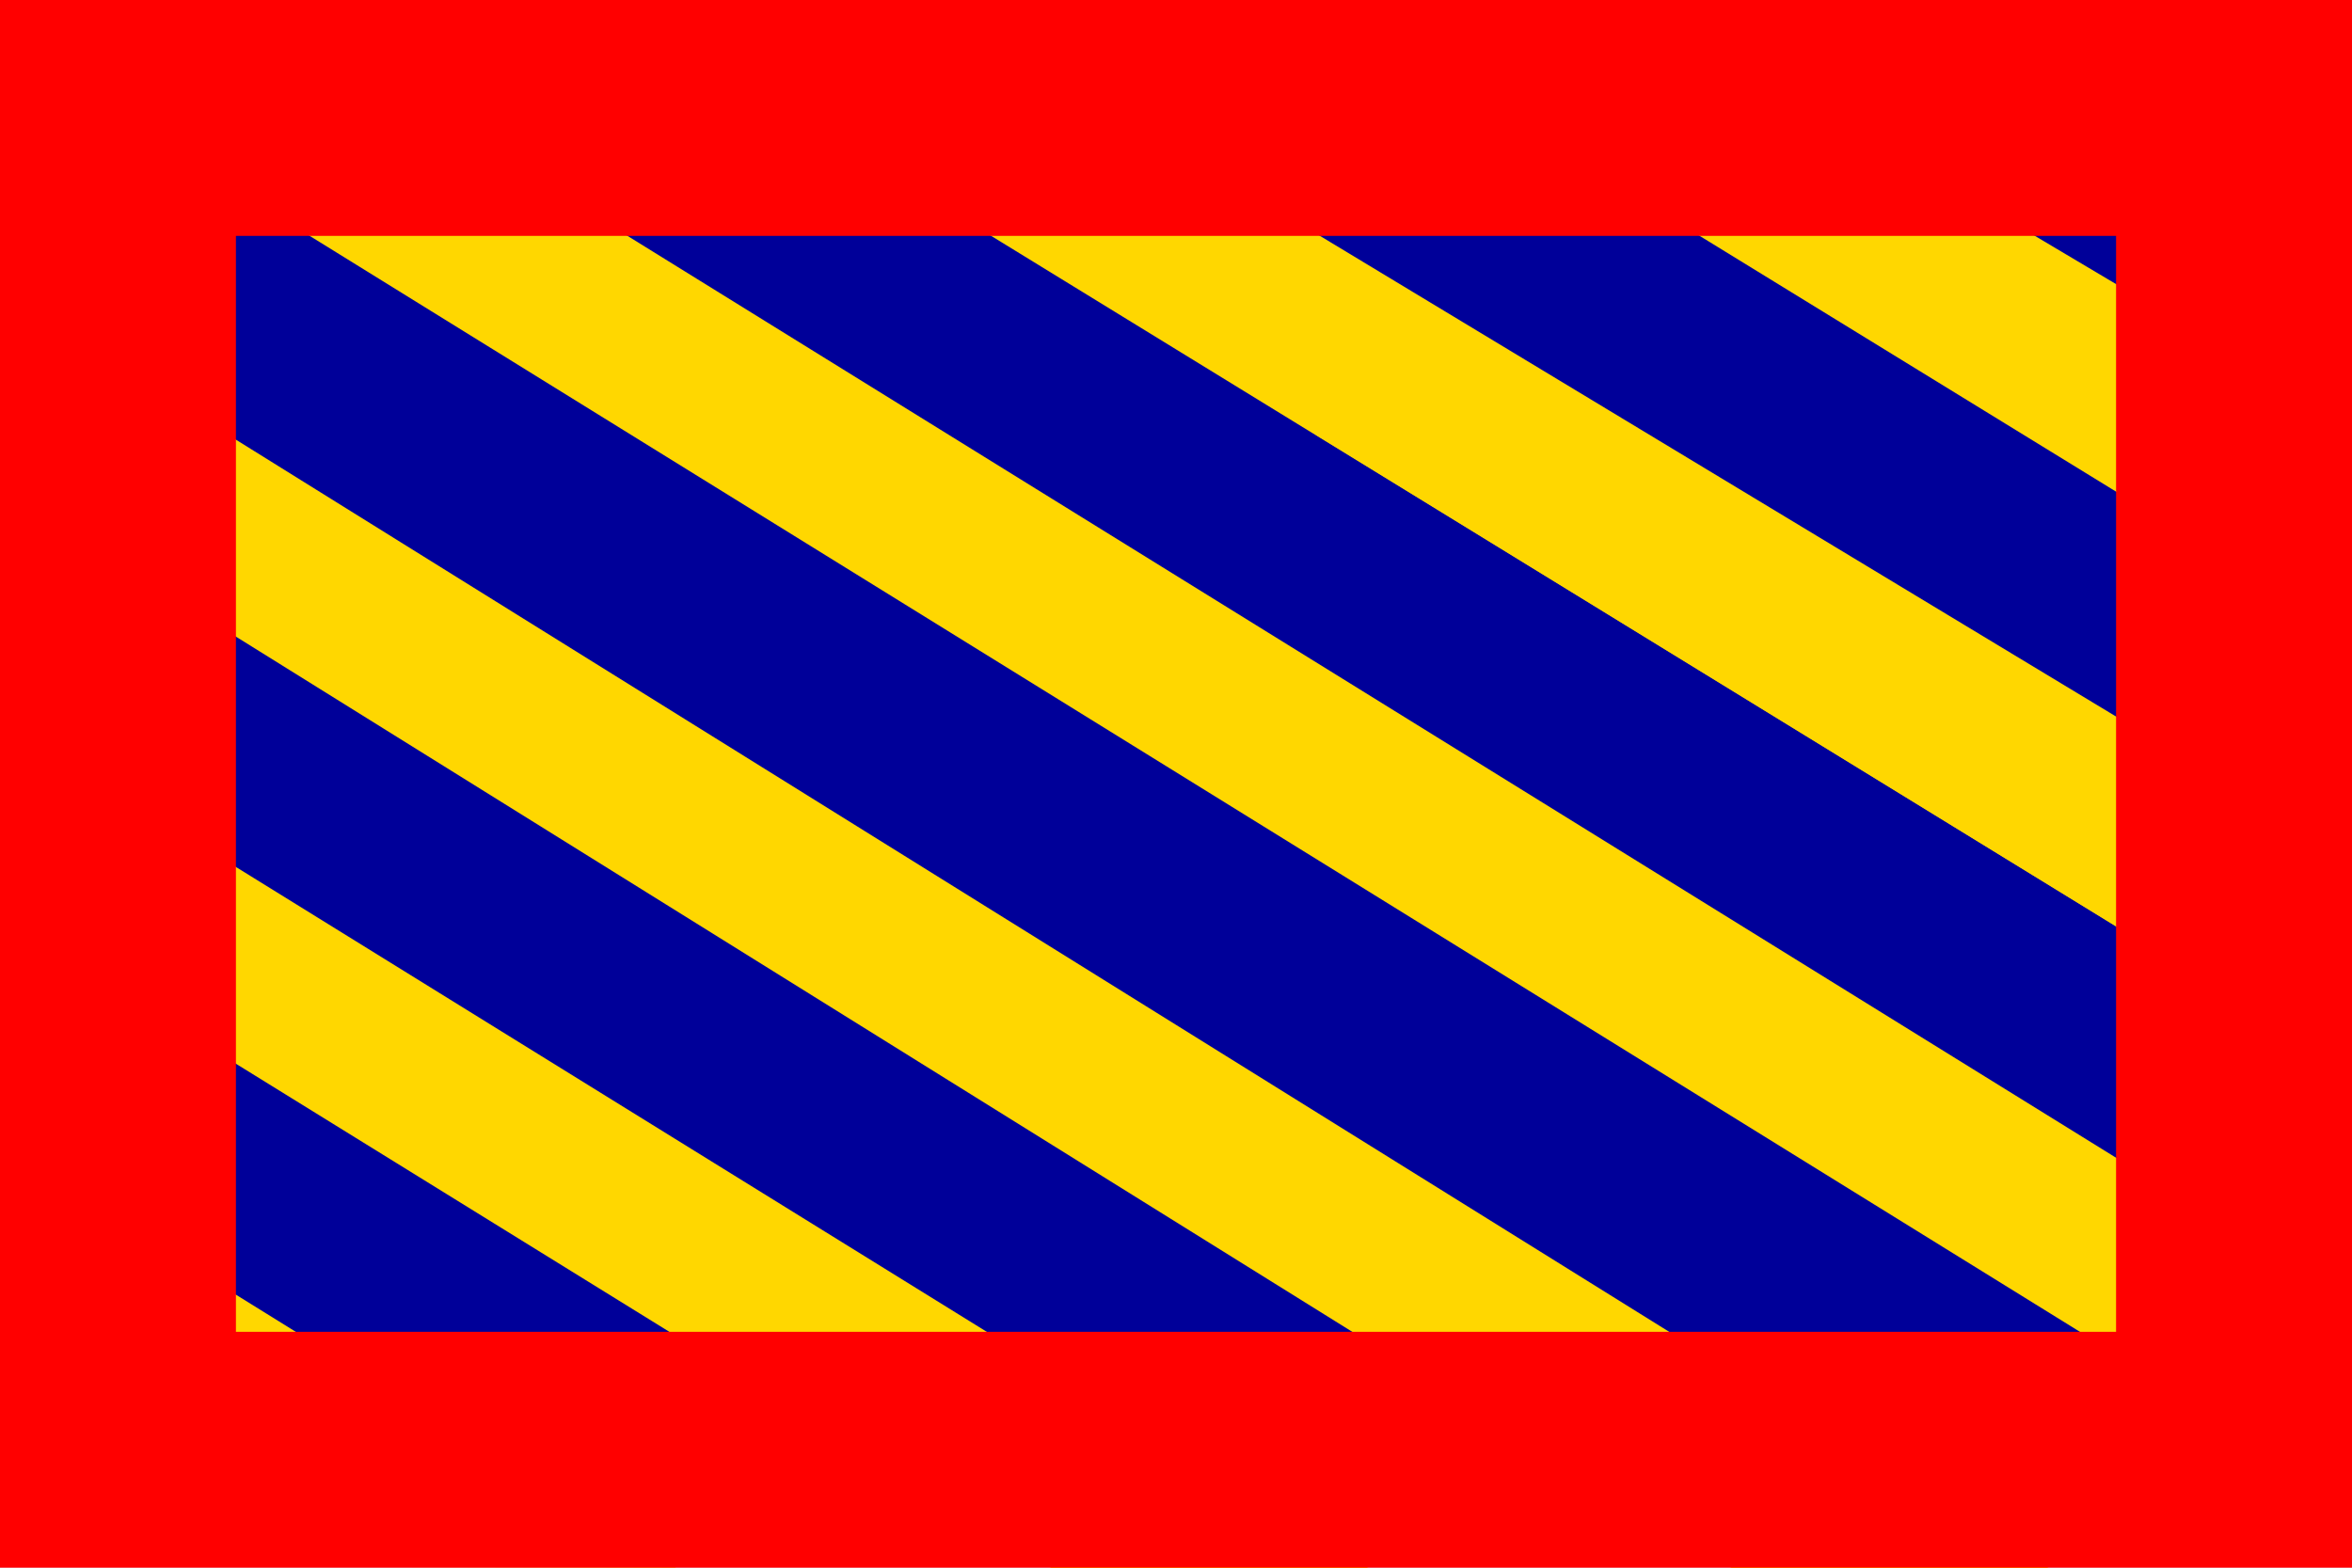
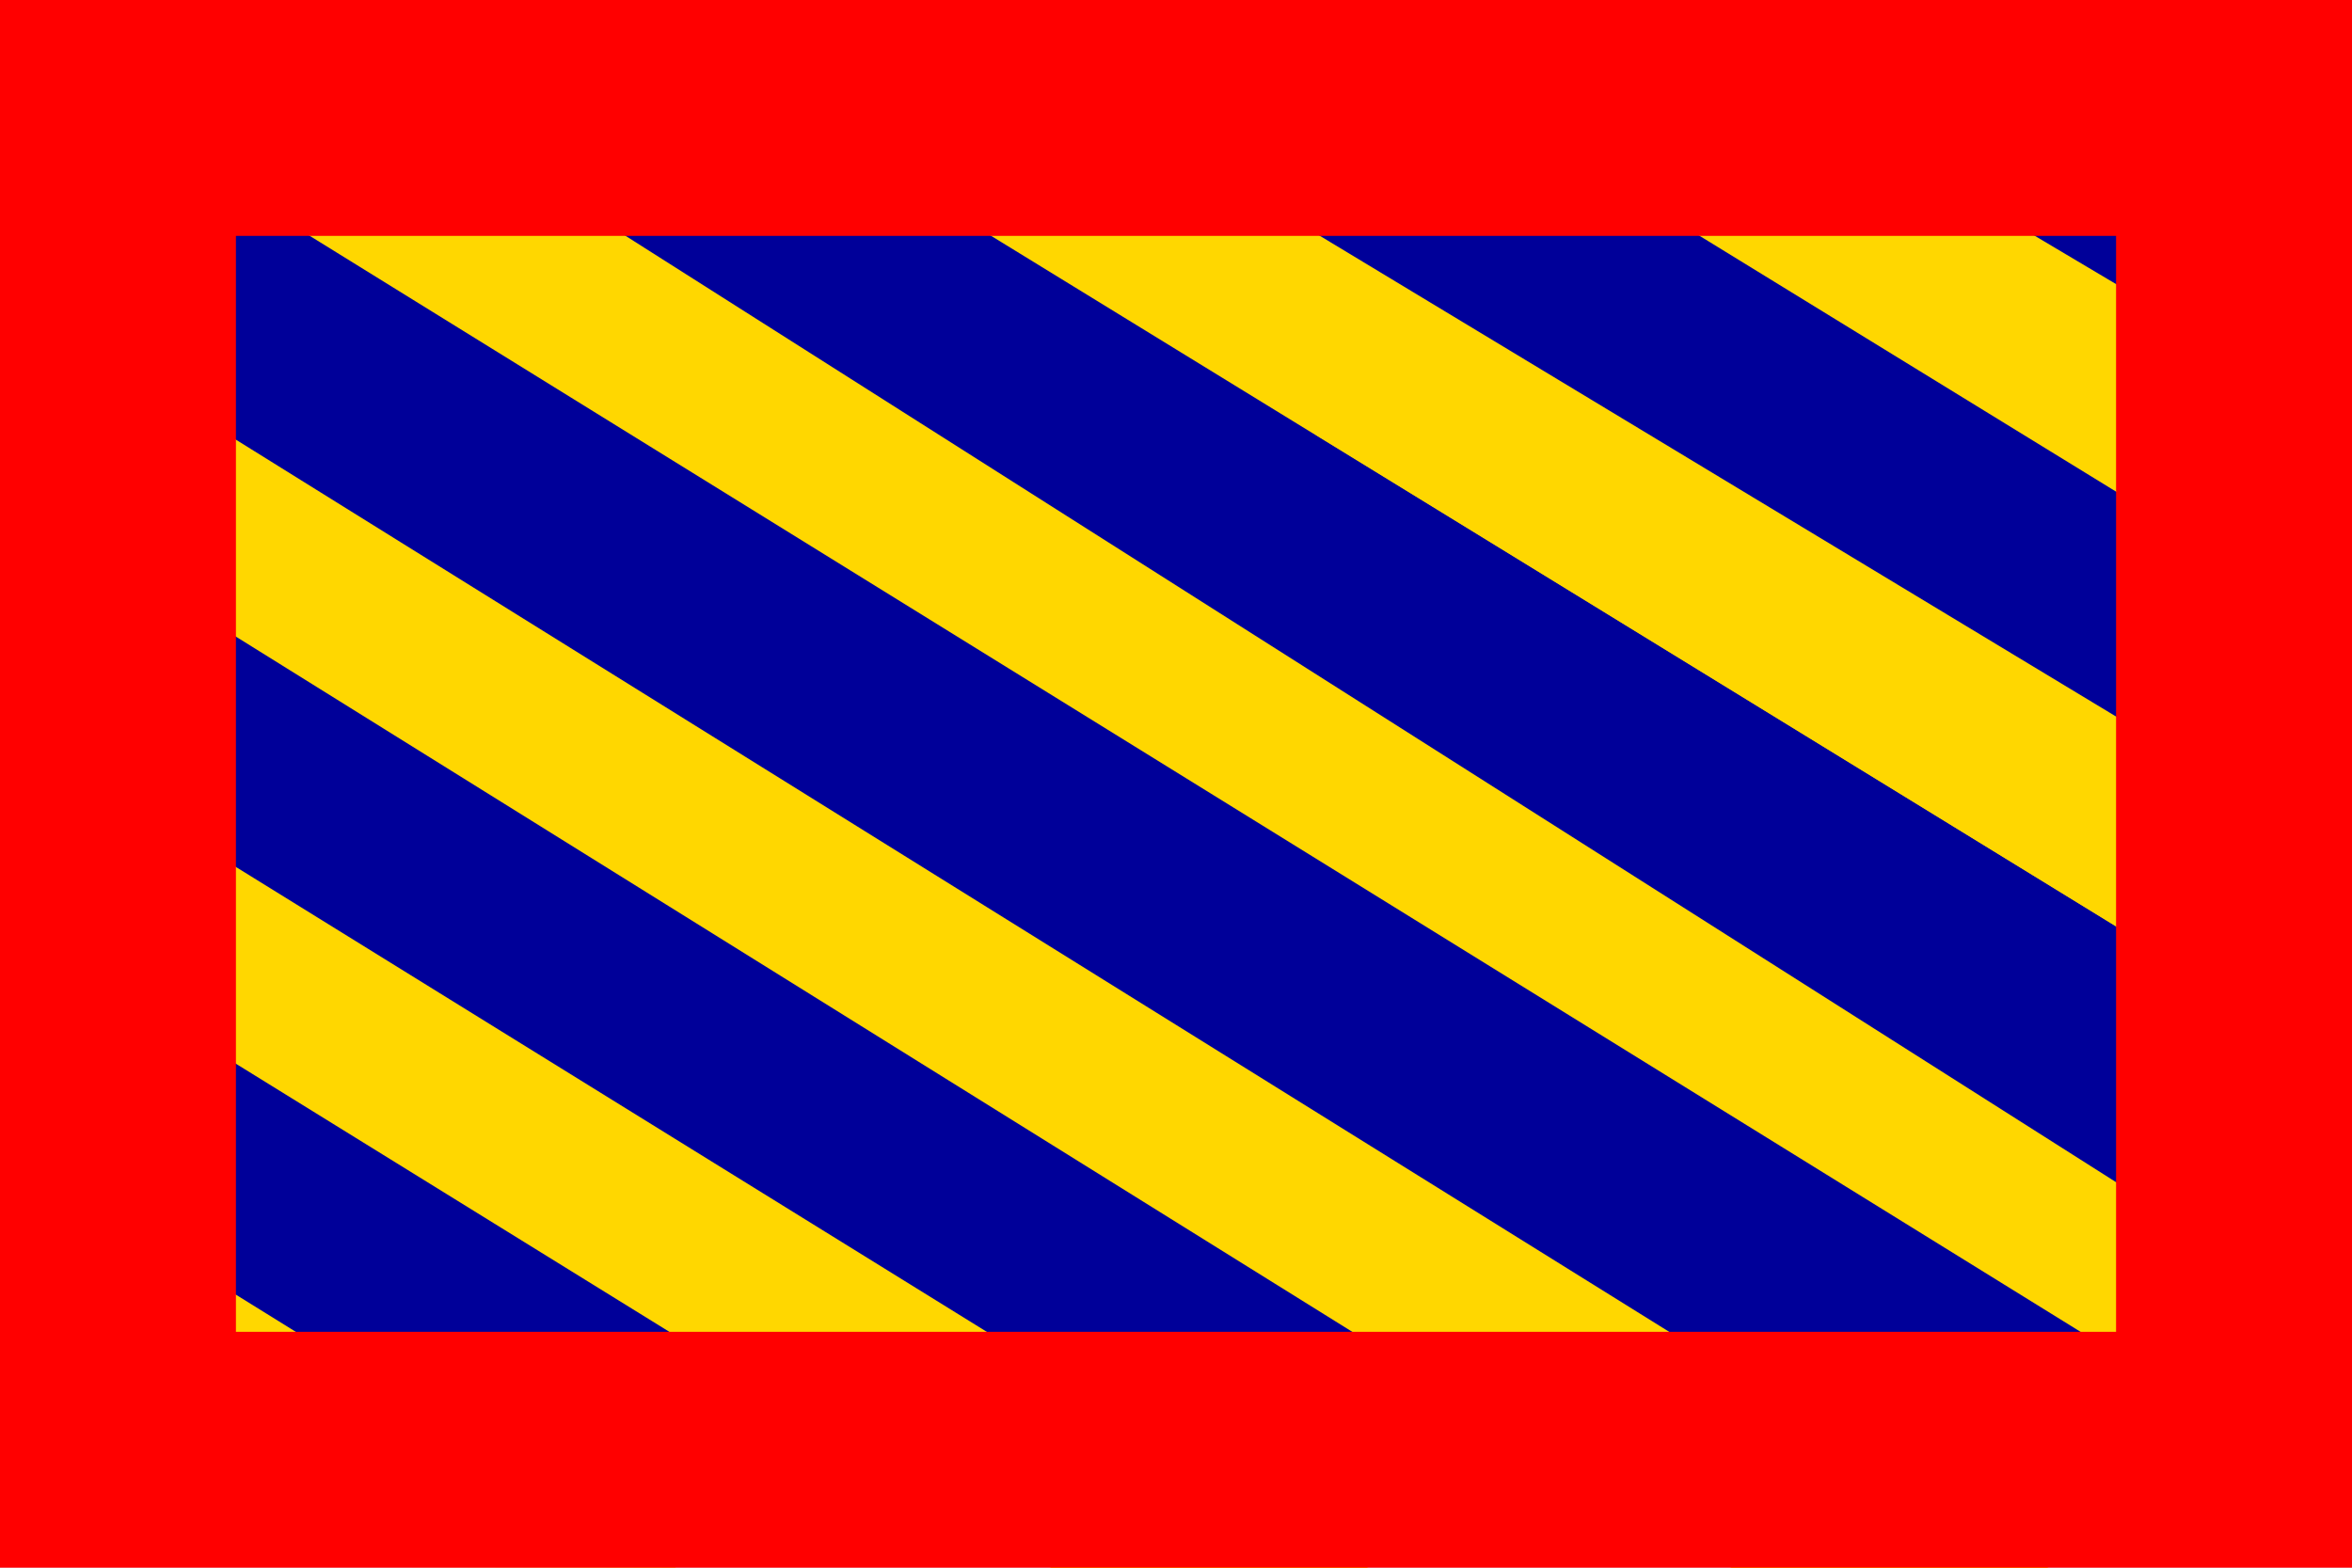
<svg xmlns="http://www.w3.org/2000/svg" height="216" id="svg1350" width="324" version="1.0">
  <defs id="defs1352">
    <defs id="defs5117" />
  </defs>
  <rect height="216" id="rect1139" style="font-size:12px;fill:#009;fill-rule:evenodd" transform="scale(-1,1)" width="324" x="-324" y="-0.074" />
  <path d="M 277.044,8.5487173e-015 L 324,0.099 L 323.891,29.42 L 277.044,8.5487173e-015 L 277.044,8.5487173e-015 L 277.044,8.5487173e-015 L 277.044,8.5487173e-015 L 277.044,8.5487173e-015 L 277.044,8.5487173e-015 L 277.044,8.5487173e-015 z " id="path1121" style="font-size:12px;fill:#ffd700;fill-rule:evenodd;stroke-width:1;stroke-opacity:0.548" />
  <path d="M 225.691,0.038 L 323.899,58.397 L 323.992,87.7 L 181.282,0.031 L 225.691,0.038 L 225.691,0.038 L 225.691,0.038 L 225.691,0.038 L 225.691,0.038 L 225.691,0.038 L 225.691,0.038 L 225.691,0.038 L 225.691,0.038 z " id="path1122" style="font-size:12px;fill:#ffd700;fill-rule:evenodd;stroke-width:1;stroke-opacity:0.548" />
  <path d="M 0.021,158.234 L 93.127,216 L 49.288,215.901 L 0,185.348 L 0.021,158.234 L 0.021,158.234 L 0.021,158.234 L 0.021,158.234 L 0.021,158.234 L 0.021,158.234 L 0.021,158.234 z " id="path1142" style="font-size:12px;fill:#ffd700;fill-rule:evenodd;stroke-width:1;stroke-opacity:0.548" />
  <path d="M 0.021,99.343 L 190.035,217 L 146.197,216.901 L 0,126.458 L 0.021,99.343 L 0.021,99.343 L 0.021,99.343 L 0.021,99.343 L 0.021,99.343 L 0.021,99.343 L 0.021,99.343 z " id="path2321" style="font-size:12px;fill:#ffd700;fill-rule:evenodd;stroke-width:1;stroke-opacity:0.548" />
  <path d="M 0.021,40.36 L 284.235,217.306 L 240.397,217.207 L 0,67.474 L 0.021,40.36 L 0.021,40.36 L 0.021,40.36 L 0.021,40.36 L 0.021,40.36 L 0.021,40.36 L 0.021,40.36 z " id="path2331" style="font-size:12px;fill:#ffd700;fill-rule:evenodd;stroke-width:1;stroke-opacity:0.548" />
-   <path d="M 0.021,-21.032 L 379.94,214.3 L 336.101,214.201 L 0,6.083 L 0.021,-21.032 L 0.021,-21.032 L 0.021,-21.032 L 0.021,-21.032 L 0.021,-21.032 L 0.021,-21.032 L 0.021,-21.032 z " id="path2325" style="font-size:12px;fill:#ffd700;fill-rule:evenodd;stroke-width:1;stroke-opacity:0.548" />
+   <path d="M 38.724,2.36 314.868,177.724 316.963,202.293 0,6.083 38.724,2.36 z" id="path2325" style="font-size:12px;fill:#ffd700;fill-rule:evenodd;stroke-width:1;stroke-opacity:0.548" />
  <path d="M 127.553,-0.277 L 323.873,118.274 L 323.965,147.577 L 83.143,-0.283 L 127.553,-0.277 L 127.553,-0.277 L 127.553,-0.277 L 127.553,-0.277 L 127.553,-0.277 L 127.553,-0.277 L 127.553,-0.277 L 127.553,-0.277 L 127.553,-0.277 z " id="path2329" style="font-size:12px;fill:#ffd700;fill-rule:evenodd;stroke-width:1;stroke-opacity:0.548" />
  <path d="M 225.665,59.915 L 323.873,118.274 L 323.965,147.577 L 181.256,59.908 L 225.665,59.915 L 225.665,59.915 L 225.665,59.915 L 225.665,59.915 L 225.665,59.915 L 225.665,59.915 L 225.665,59.915 L 225.665,59.915 L 225.665,59.915 z " id="path2327" style="font-size:12px;fill:#ffd700;fill-rule:evenodd;stroke-width:1;stroke-opacity:0.548" />
-   <path style="font-size:12px;fill:#ff0000;fill-opacity:1;fill-rule:evenodd" d="M 0 0 L 0 216 L 324 216 L 324 0 L 0 0 z M 32.5 32.5 L 291.5 32.5 L 291.5 183.5 L 32.5 183.5 L 32.5 32.5 z " id="rect2721" />
+   <path style="font-size:12px;fill:#ff0000;fill-opacity:1;fill-rule:evenodd;stroke:none" d="M 0 0 L 0 216 L 324 216 L 324 0 L 0 0 z M 32.5 32.5 L 291.5 32.5 L 291.5 183.5 L 32.5 183.5 L 32.5 32.5 z " id="rect2721" />
</svg>
